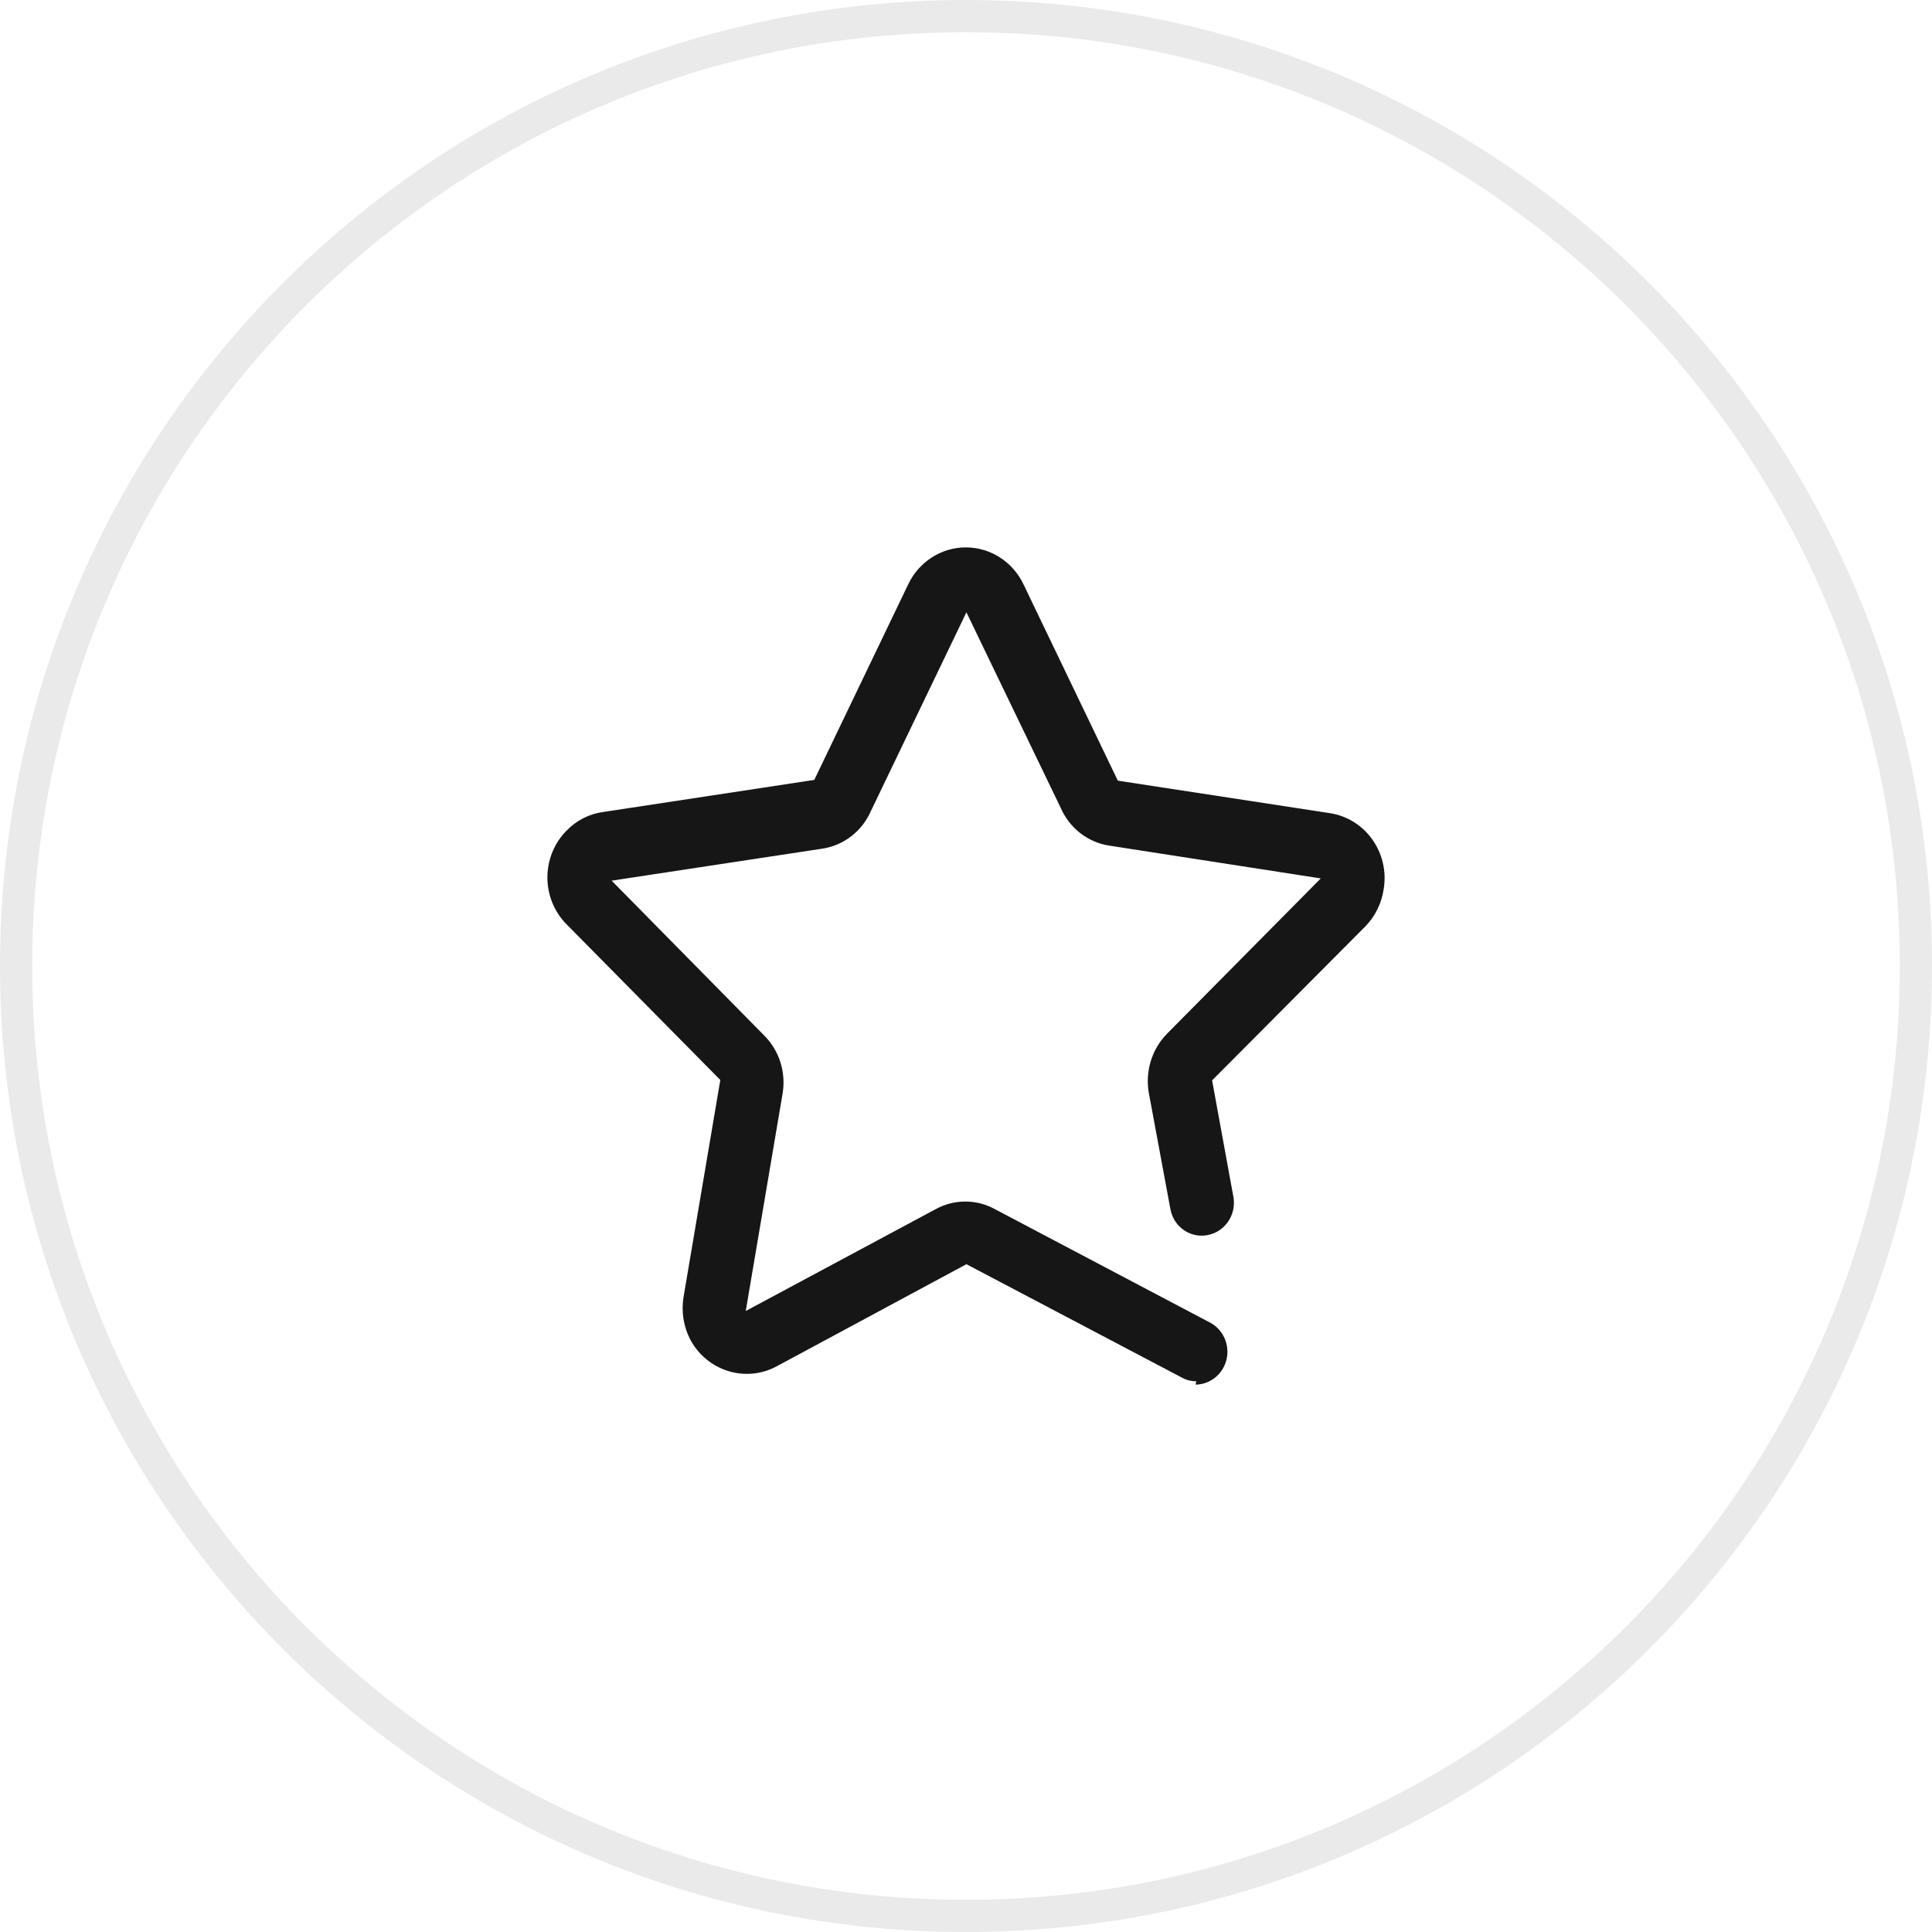
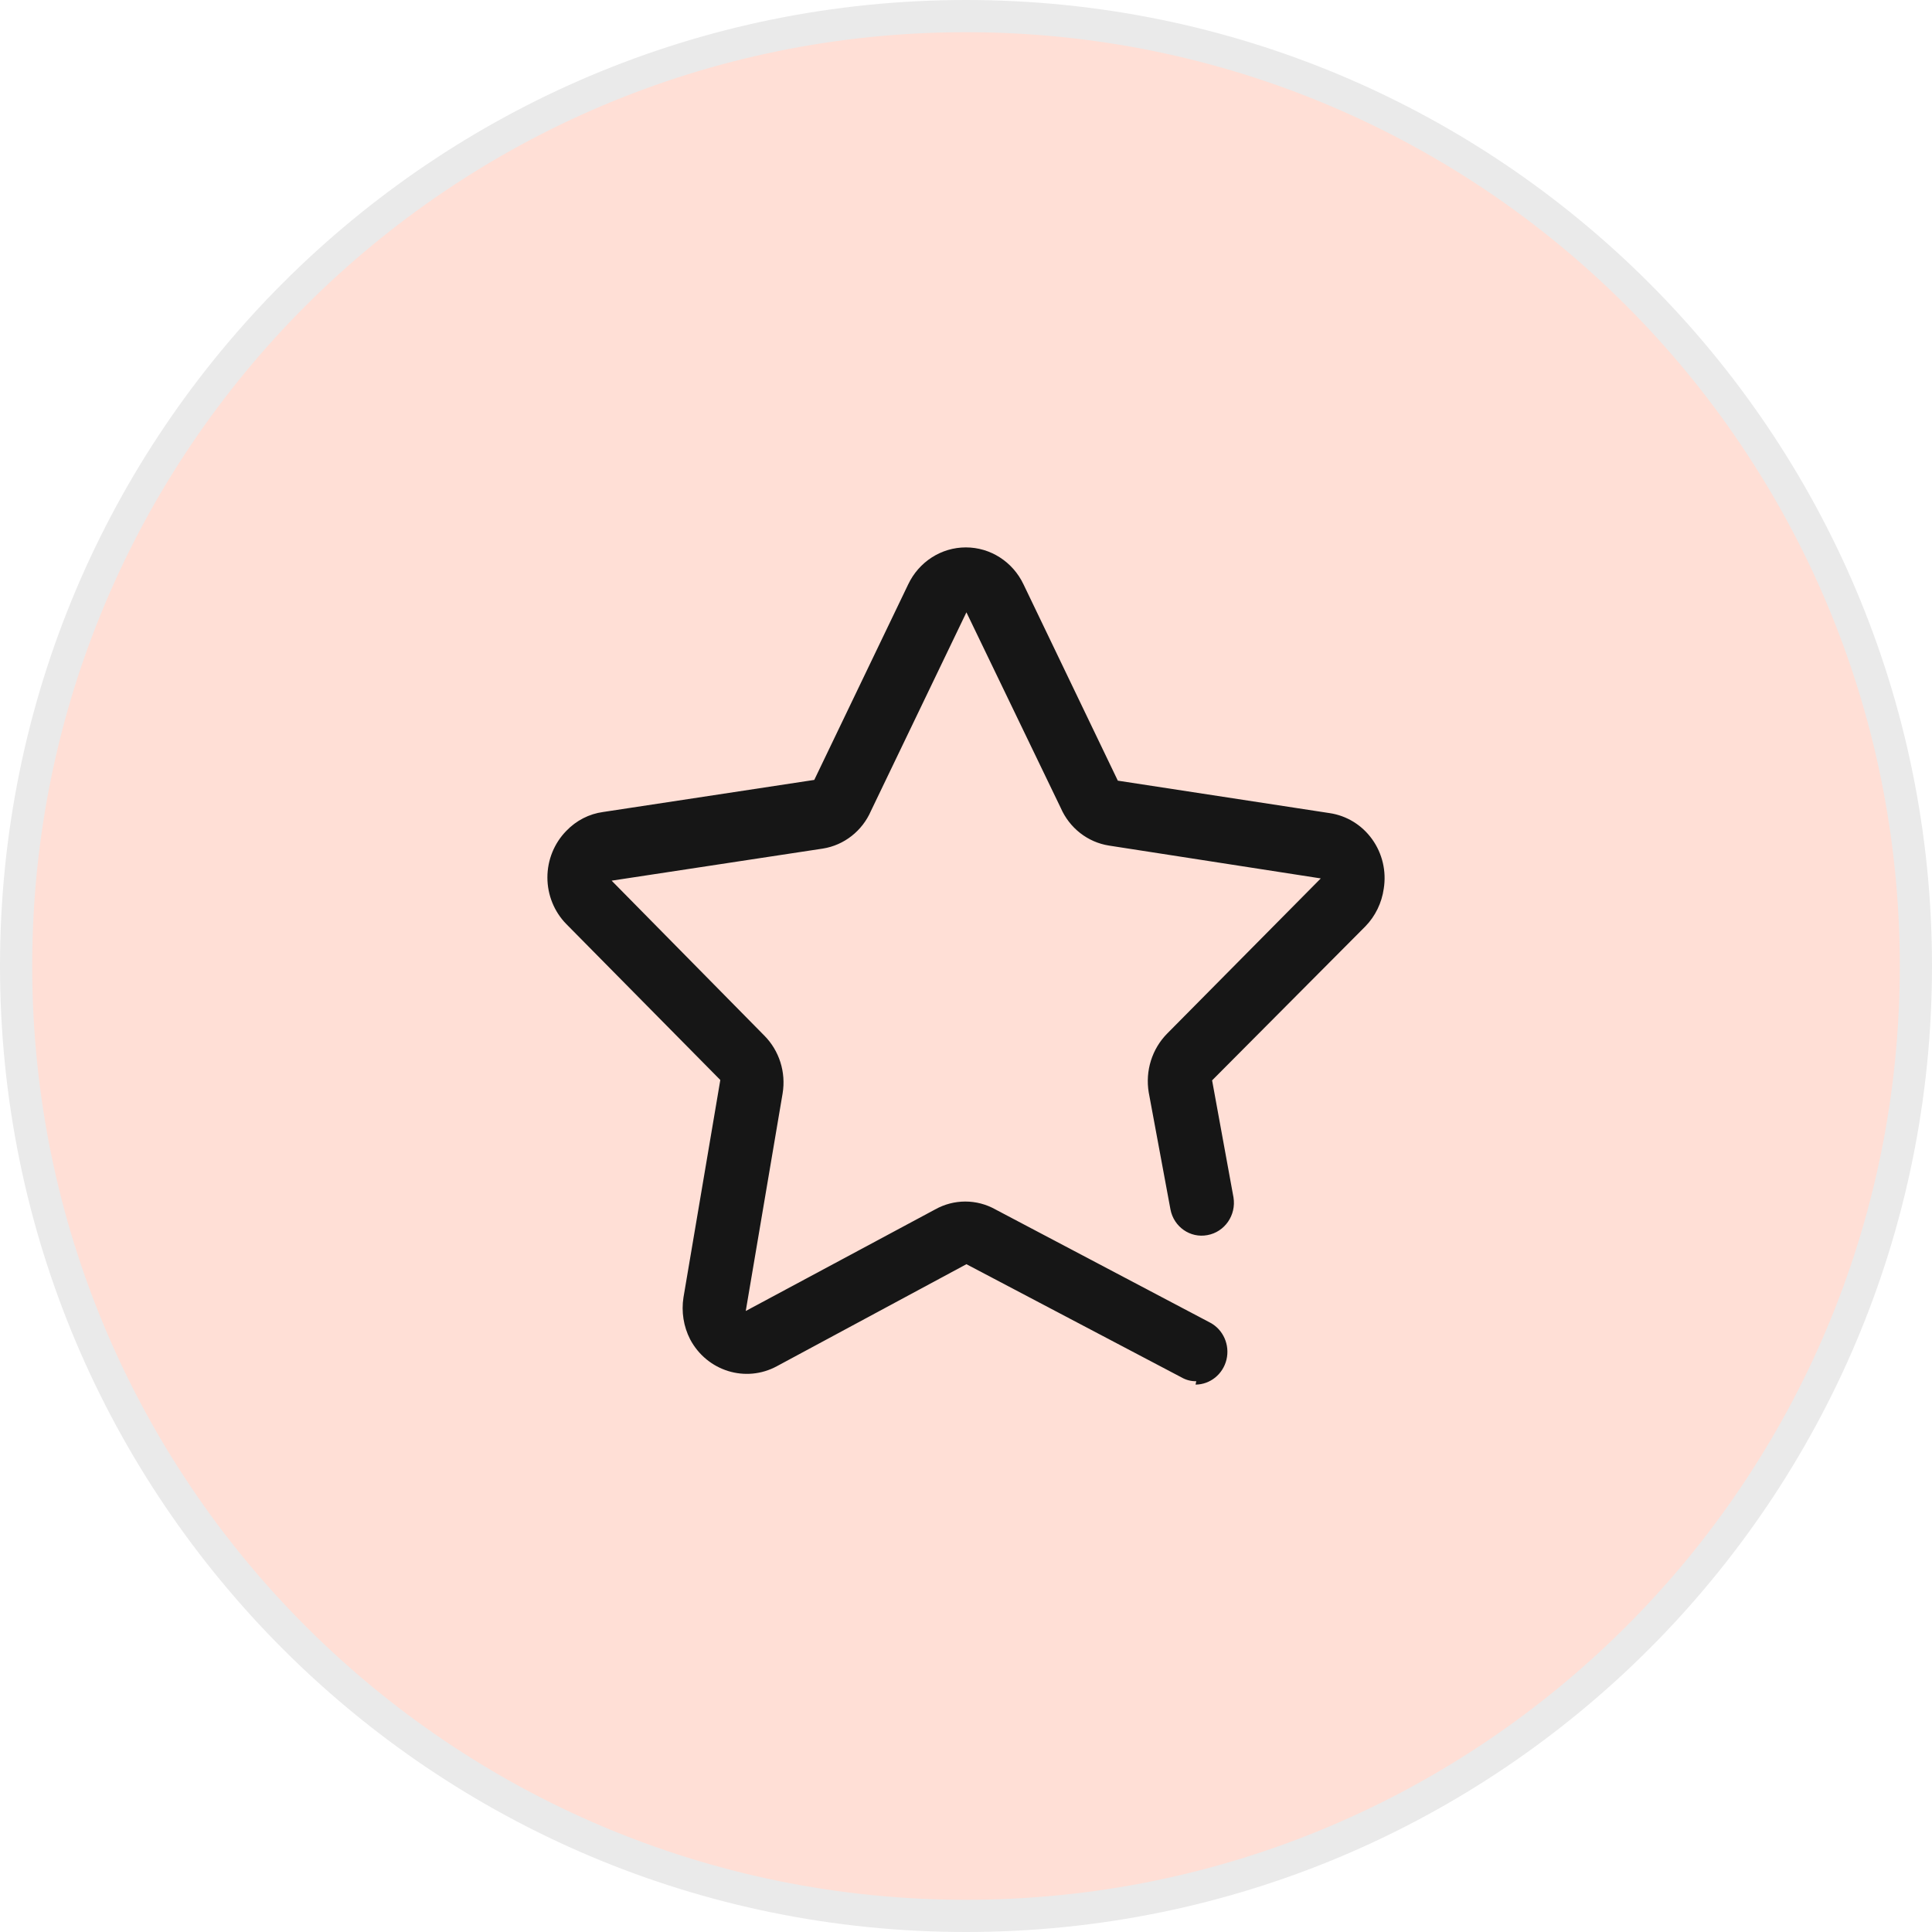
<svg xmlns="http://www.w3.org/2000/svg" width="60" height="60" viewBox="0 0 60 60" fill="none">
-   <circle cx="30" cy="30" r="29.5" stroke="#EAEAEA" />
+   <circle cx="30" cy="30" r="29.5" stroke="#EAEAEA" fill="#FFDFD6" />
  <path d="M37.151 42.895C36.991 42.898 36.833 42.857 36.694 42.777L30.013 39.261L24.132 42.426C23.162 42.955 21.957 42.583 21.432 41.593C21.228 41.194 21.156 40.737 21.226 40.292L22.37 33.54L17.588 28.698C17.212 28.316 17 27.794 17 27.251C17 26.707 17.212 26.186 17.588 25.803C17.895 25.482 18.298 25.275 18.732 25.217L25.288 24.221L28.205 18.148C28.538 17.446 29.233 17 29.995 17C30.758 17 31.453 17.446 31.786 18.148L34.715 24.244L41.293 25.252C41.821 25.33 42.297 25.622 42.613 26.063C42.93 26.504 43.06 27.056 42.974 27.597C42.912 28.04 42.712 28.452 42.403 28.769L37.643 33.552L38.307 37.186C38.397 37.739 38.034 38.262 37.495 38.358C36.965 38.458 36.454 38.103 36.35 37.561L35.675 33.927C35.563 33.258 35.776 32.575 36.248 32.098L41.018 27.28L34.44 26.26C33.778 26.156 33.214 25.715 32.941 25.088L30.013 19.016L27.049 25.182C26.777 25.808 26.212 26.25 25.551 26.354L18.995 27.35L23.732 32.157C24.201 32.625 24.415 33.3 24.304 33.962L23.16 40.714L29.04 37.561C29.625 37.233 30.332 37.233 30.916 37.561L37.586 41.078C37.99 41.295 38.198 41.767 38.09 42.222C37.981 42.676 37.585 42.997 37.129 43L37.151 42.895Z" fill="#161616" />
</svg>
